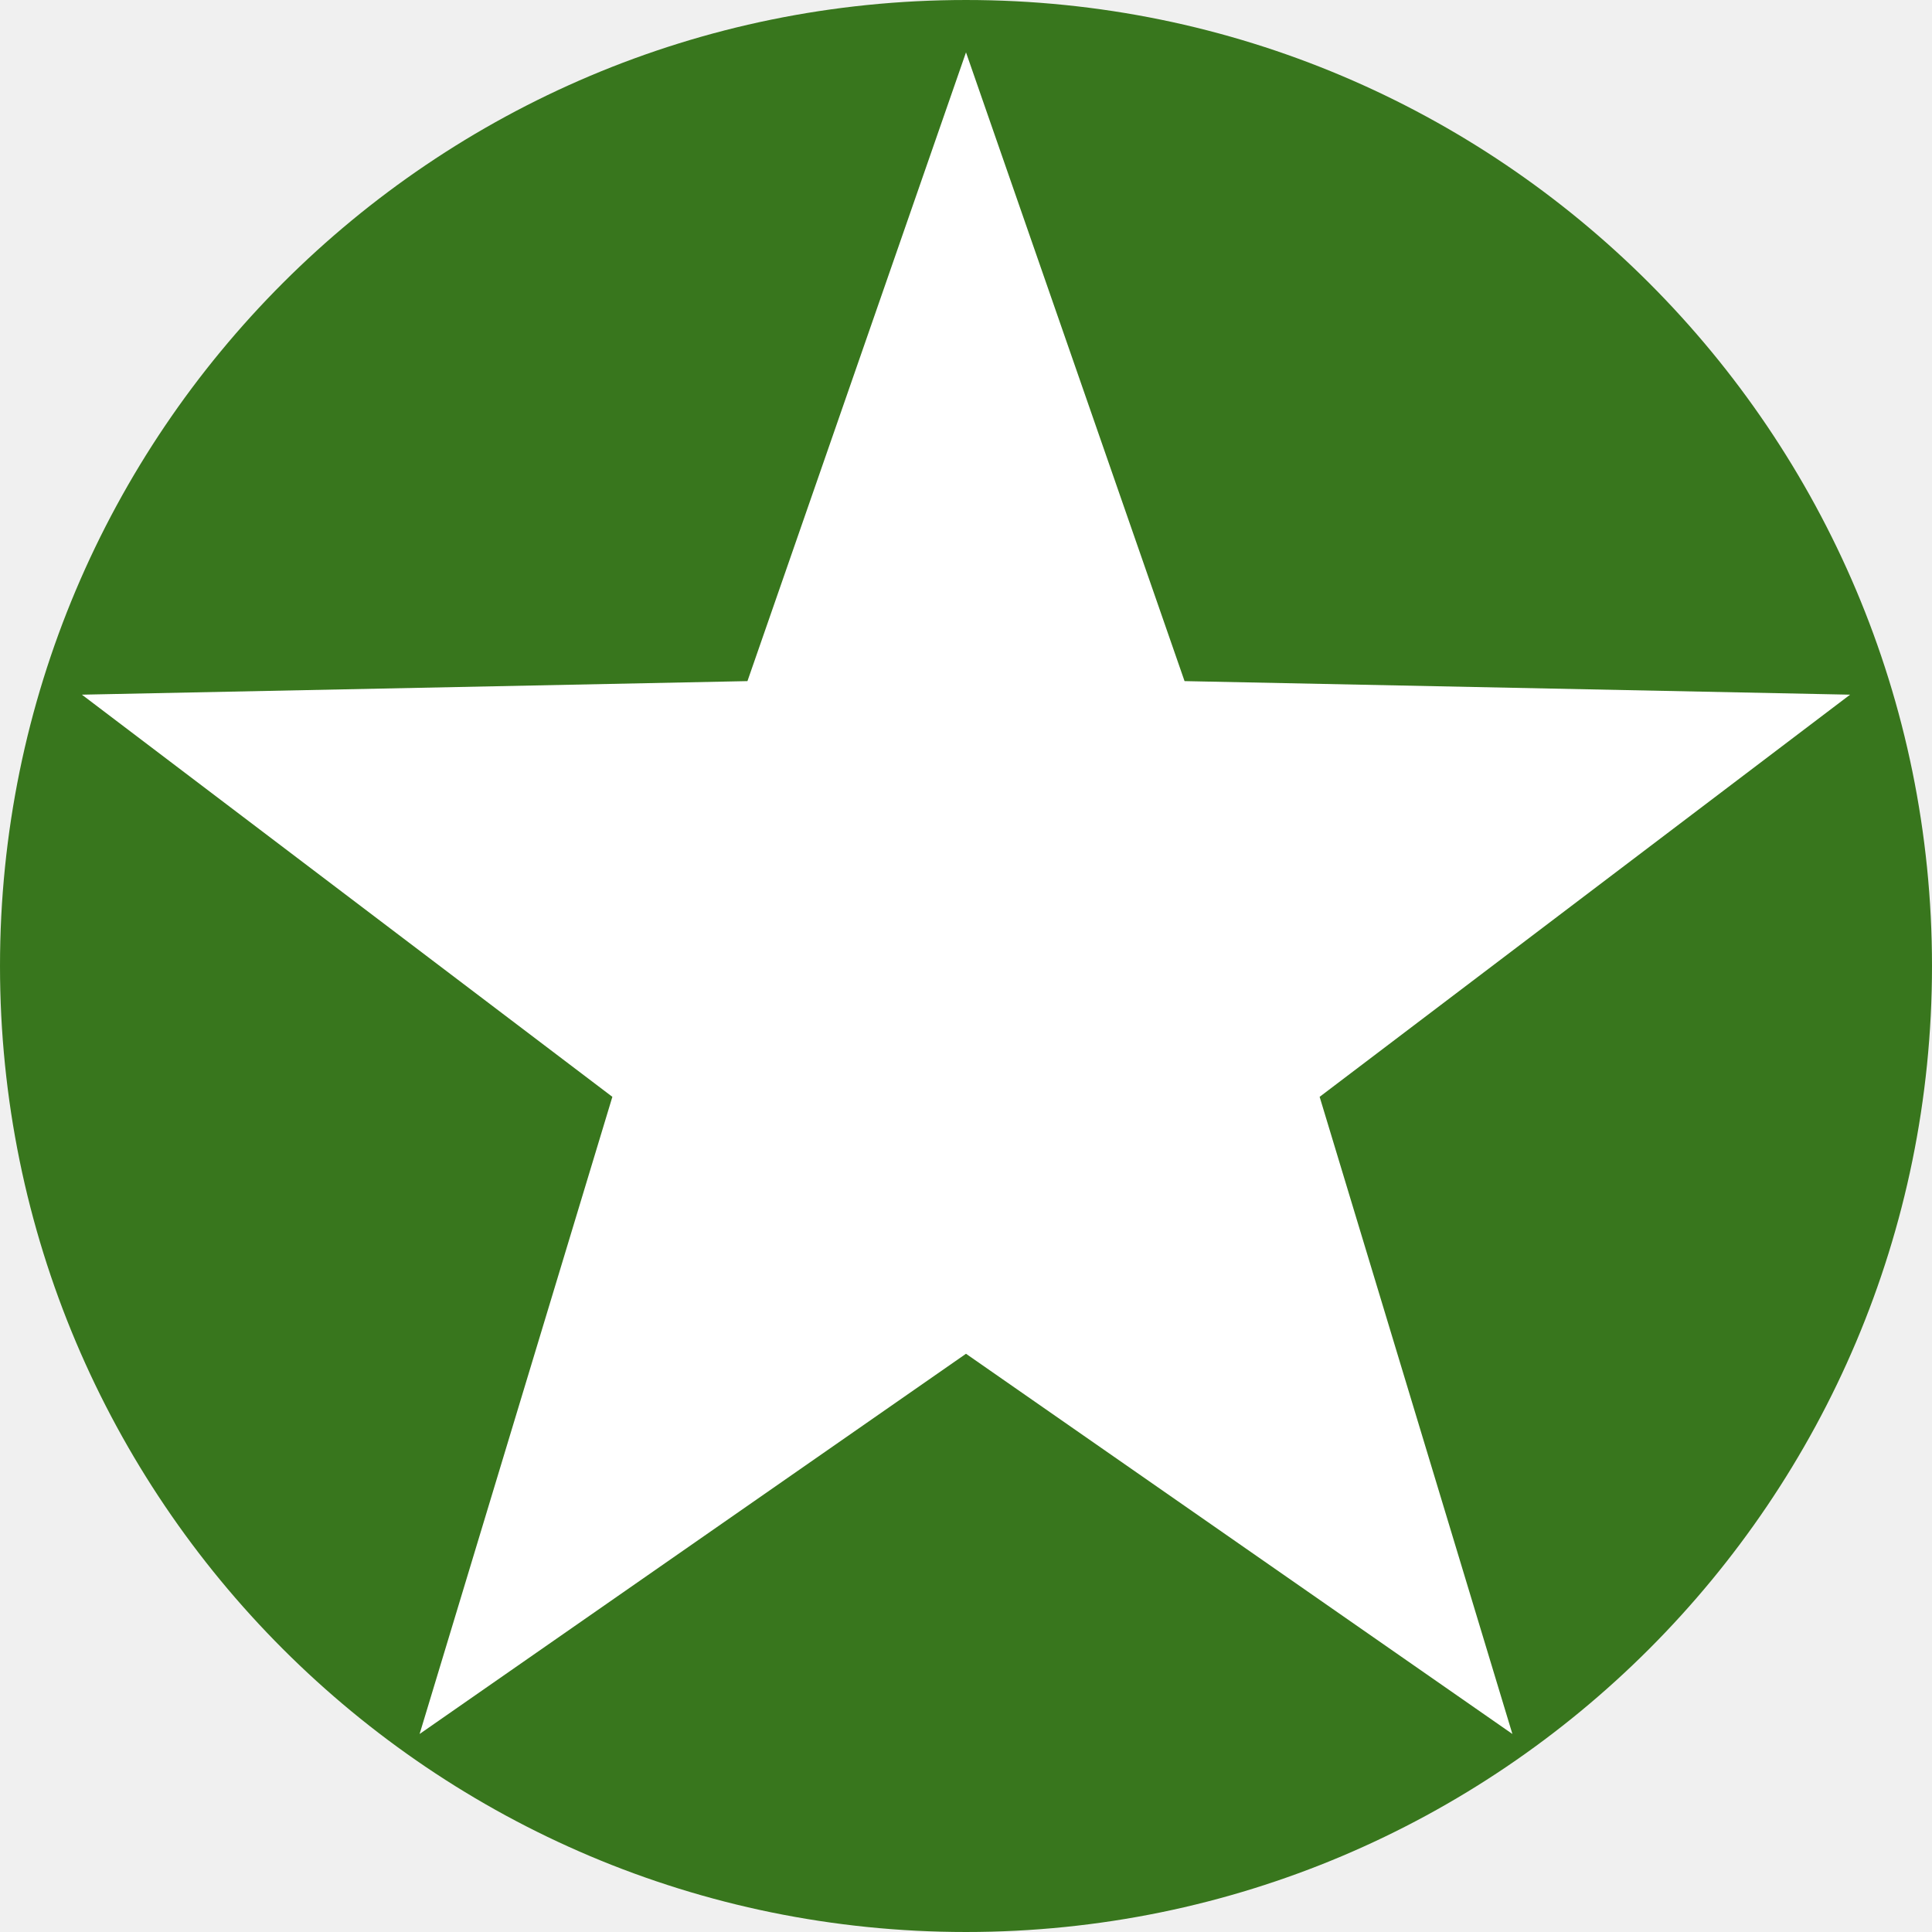
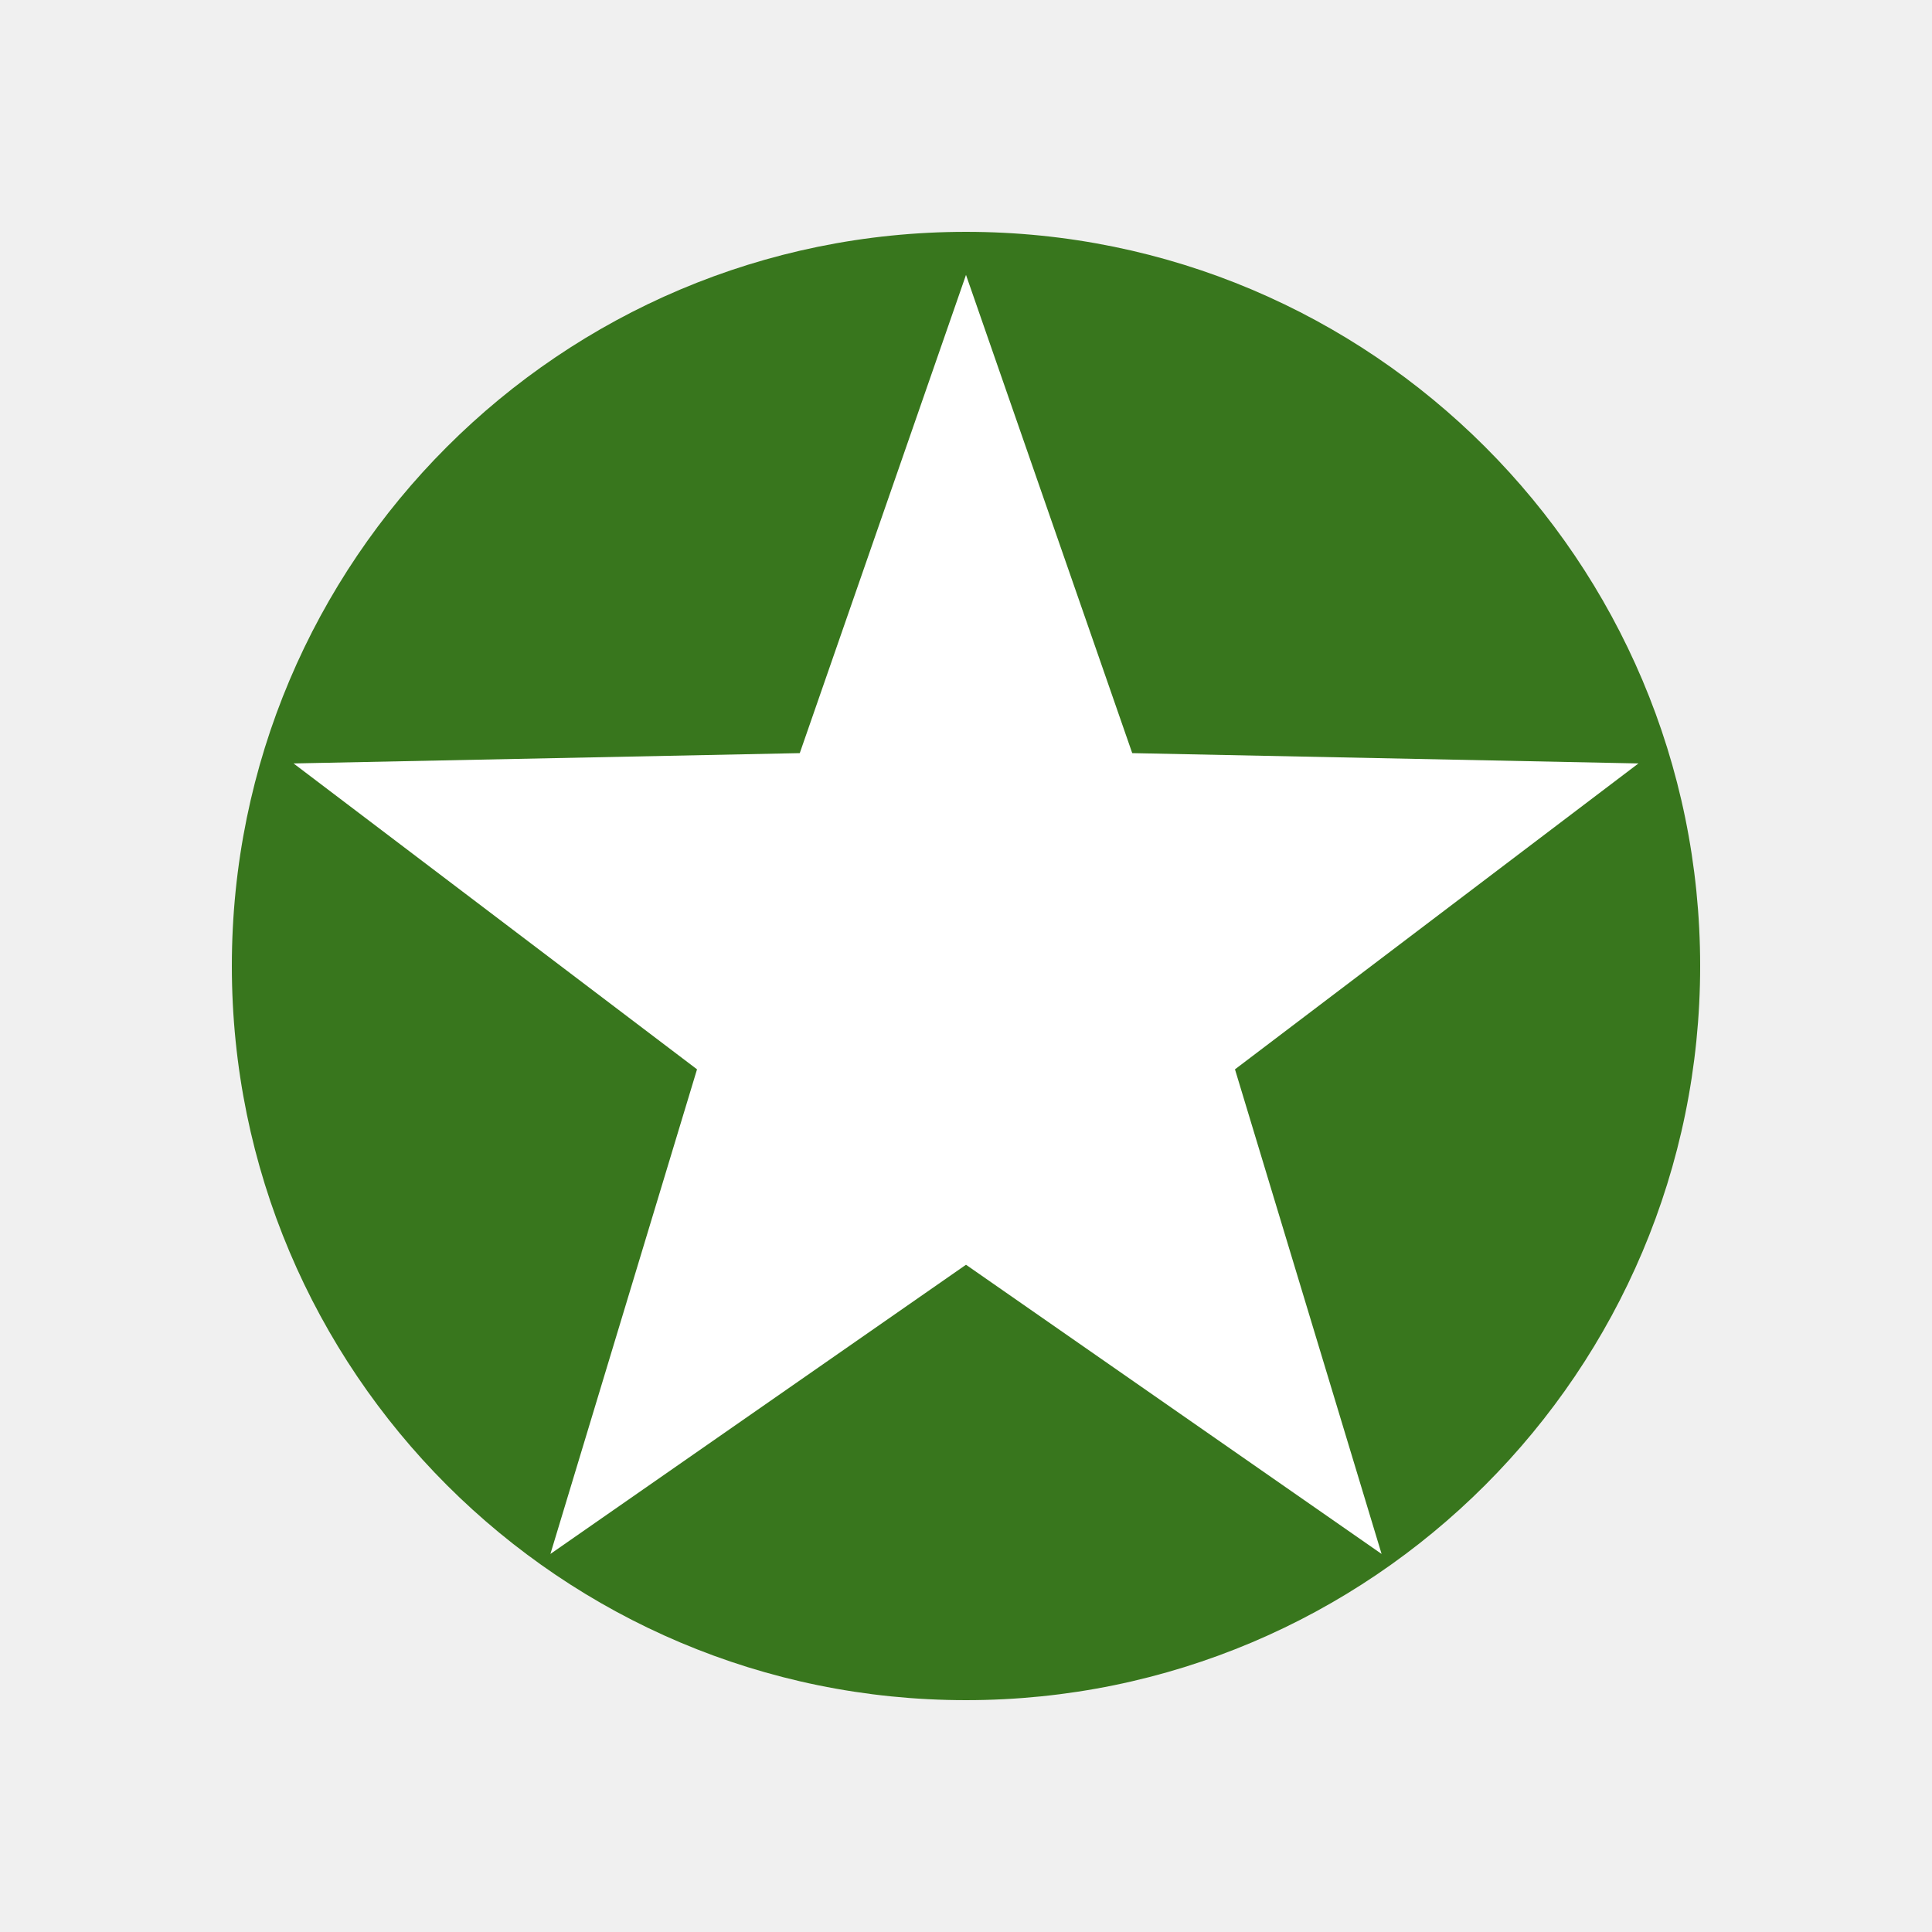
<svg xmlns="http://www.w3.org/2000/svg" id="etoHeP8AErz1" viewBox="0 0 256 256" shape-rendering="geometricPrecision" text-rendering="geometricPrecision" project-id="1be0f9ebe97247ed8e5b5c5e3f6ead36" export-id="2073f175c64c480f9bbe19cf2c217c92" cached="false">
-   <ellipse rx="104.841" ry="104.841" transform="matrix(1.220891 0 0 1.220894 128 128)" fill="#38761d" stroke-width="0" />
-   <polygon points="0,-74.238 17.454,-24.024 70.605,-22.941 28.242,9.176 43.636,60.06 0,29.695 -43.636,60.06 -28.242,9.176 -70.605,-22.941 -17.454,-24.024 0,-74.238" transform="matrix(1.659173 0 0 1.659173 128 130.1112)" fill="#fff" stroke-width="0" />
+   <ellipse rx="104.841" ry="104.841" transform="matrix(0.927876 0 0 0.927876 128 128)" fill="#38761d" stroke-width="0" />
+   <polygon points="0,-74.238 17.454,-24.024 70.605,-22.941 28.242,9.176 43.636,60.06 0,29.695 -43.636,60.06 -28.242,9.176 -70.605,-22.941 -17.454,-24.024 0,-74.238" transform="matrix(1.26197 0 0 1.26197 128 130.1112)" fill="#fff" stroke-width="0" />
</svg>
